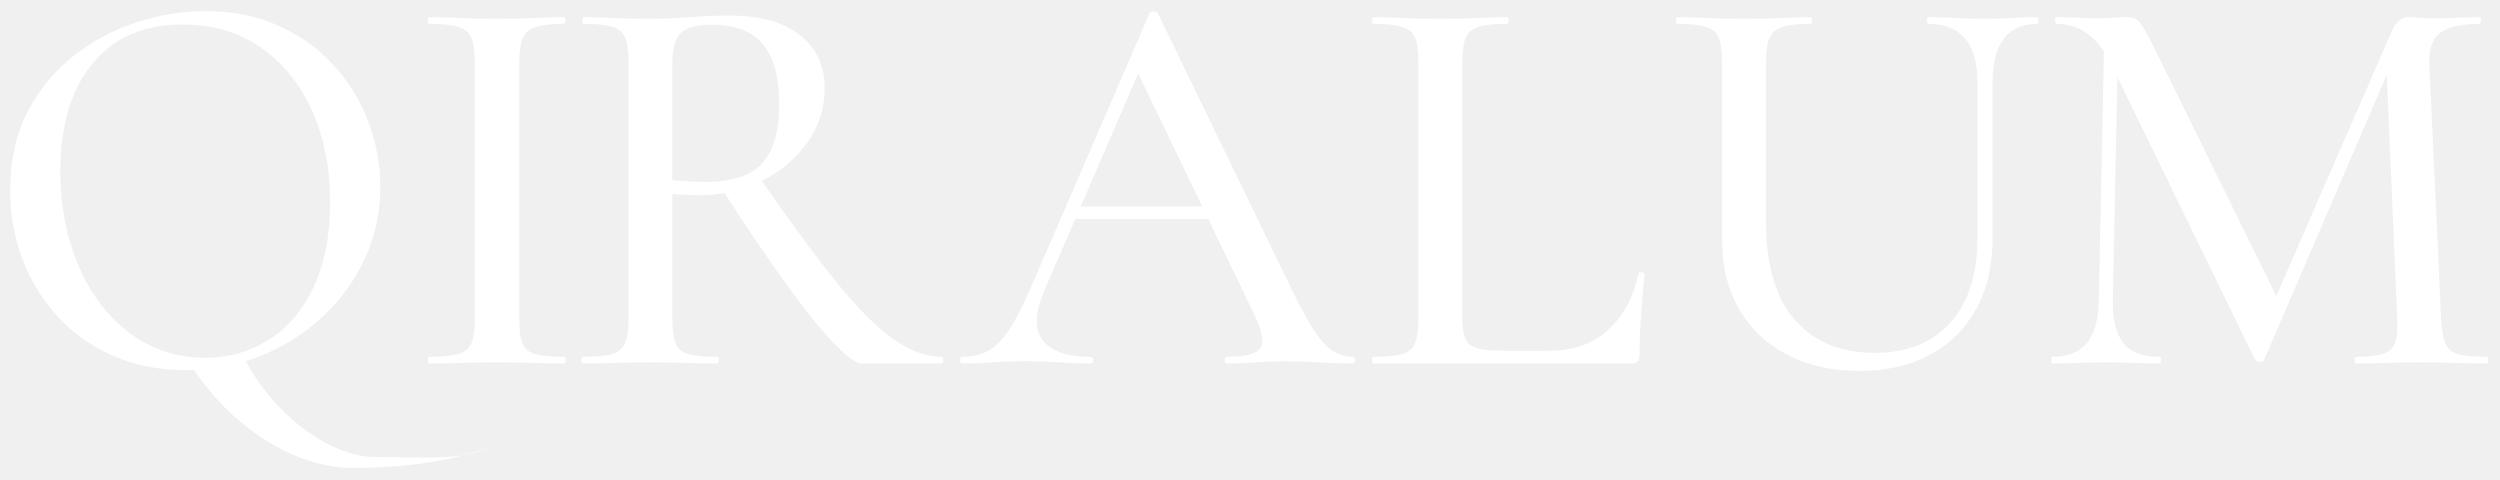
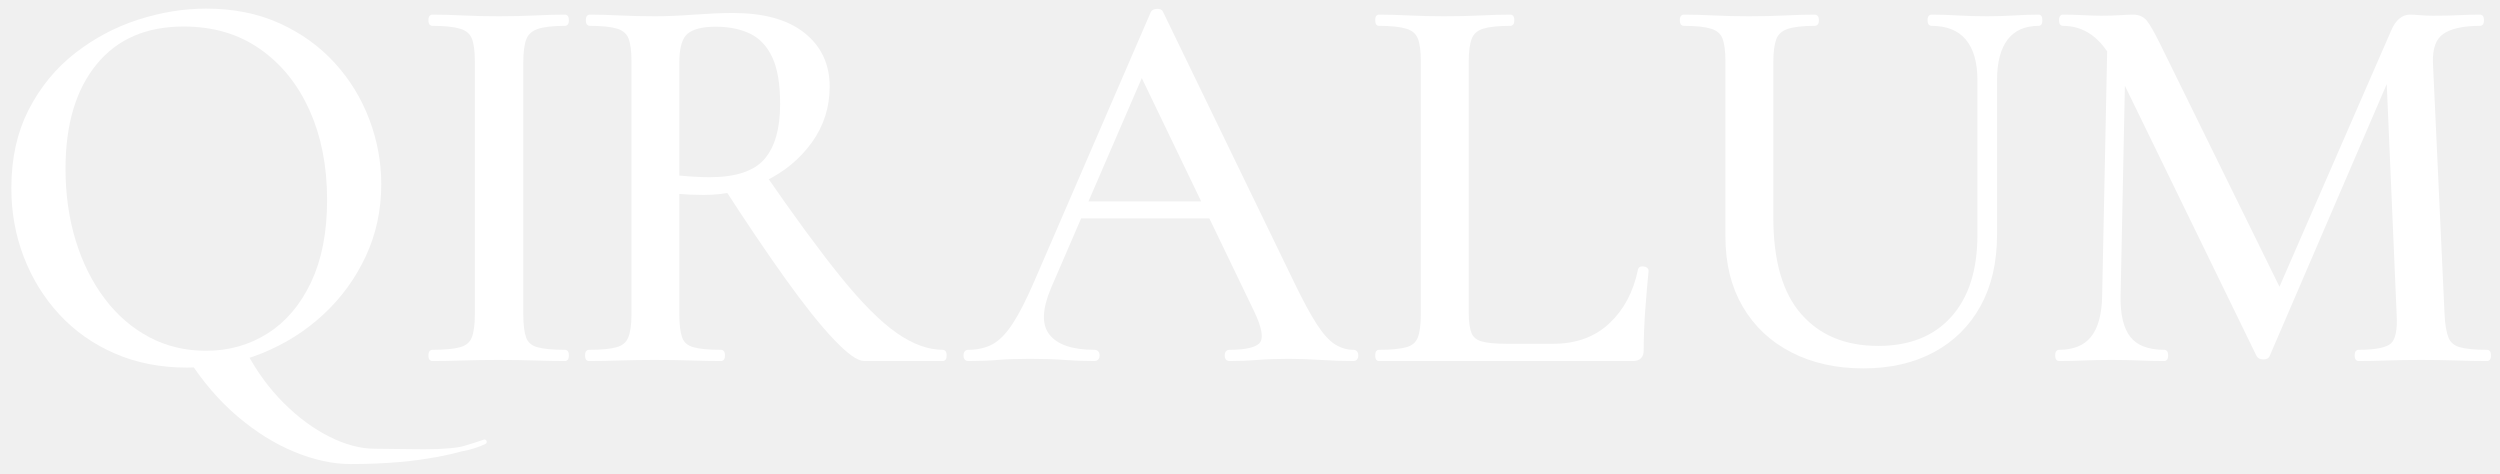
- <svg xmlns="http://www.w3.org/2000/svg" viewBox="30.67 244.00 4512.00 865.33" role="img" aria-labelledby="t d">
+ <svg xmlns="http://www.w3.org/2000/svg" viewBox="24.00 244.00 4572.00 865.33" role="img" aria-labelledby="t d" shape-rendering="geometricPrecision">
  <g transform="translate(0.00 900) scale(1 -1)" fill="#FFFFFF">
-     <path d="M 366.00 -12.00 Q 294.00 -12.00 235.50 13.50 Q 177.00 39.00 135.50 84.00 Q 94.00 129.00 71.50 187.50 Q 49.00 246.00 49.00 312.00 Q 49.00 393.00 80.50 454.00 Q 112.00 515.00 164.00 555.50 Q 216.00 596.00 278.00 616.00 Q 340.00 636.00 401.00 636.00 Q 475.00 636.00 533.50 609.50 Q 592.00 583.00 633.00 538.00 Q 674.00 493.00 695.50 436.00 Q 717.00 379.00 717.00 319.00 Q 717.00 249.00 689.00 189.00 Q 661.00 129.00 612.50 84.00 Q 564.00 39.00 500.50 13.50 Q 437.00 -12.00 366.00 -12.00 Z M 400.65 10.25 Q 464.35 10.25 515.50 42.53 Q 566.65 74.80 596.55 137.63 Q 626.45 200.45 626.45 290.55 Q 626.45 384.20 593.77 456.47 Q 561.10 528.75 501.40 570.25 Q 441.70 611.75 359.90 611.75 Q 255.15 611.75 197.35 541.10 Q 139.55 470.45 139.55 347.35 Q 139.55 276.00 158.48 214.50 Q 177.40 153.00 212.30 106.95 Q 247.20 60.90 295.03 35.58 Q 342.85 10.25 400.65 10.25 Z" transform="translate(0.00 0)" />
-     <path d="M 471.75 8.70 Q 499.40 -43.40 539.45 -83.60 Q 579.50 -123.80 624.35 -146.35 Q 669.20 -168.90 709.50 -168.90 C 800.00 -168.90 860.00 -176.00 910.00 -152.00 C 870.00 -166.00 800.00 -188.40 665.30 -188.40 Q 617.50 -188.40 564.25 -166.55 Q 511.00 -144.70 461.00 -102.15 Q 411.00 -59.60 371.60 2.00 Z" transform="translate(0.00 0)" />
-     <path d="M 207.75 81.00 Q 207.75 52.00 213.30 37.00 Q 218.85 22.00 236.33 17.00 Q 253.80 12.00 288.65 12.00 Q 291.10 12.00 291.10 6.00 Q 291.10 0.00 288.65 0.00 Q 263.63 0.00 233.41 1.00 Q 203.18 2.00 166.70 2.00 Q 132.16 2.00 101.29 1.00 Q 70.42 0.00 45.30 0.00 Q 42.75 0.00 42.75 6.00 Q 42.75 12.00 45.48 12.00 Q 80.06 12.00 97.80 17.00 Q 115.55 22.00 121.60 37.00 Q 127.65 52.00 127.65 81.00 L 127.65 544.00 Q 127.65 573.00 121.70 587.50 Q 115.75 602.00 97.91 607.50 Q 80.07 613.00 45.30 613.00 Q 42.75 613.00 42.75 619.00 Q 42.75 625.00 45.30 625.00 Q 70.42 625.00 101.29 623.50 Q 132.16 622.00 166.70 622.00 Q 203.18 622.00 233.93 623.50 Q 264.68 625.00 288.65 625.00 Q 291.10 625.00 291.10 619.00 Q 291.10 613.00 288.65 613.00 Q 254.11 613.00 236.84 607.00 Q 219.57 601.00 213.66 586.00 Q 207.75 571.00 207.75 542.00 Z" transform="translate(760.00 0)" />
-     <path d="M 546.50 0.00 Q 530.40 0.00 493.87 38.32 Q 457.35 76.65 405.95 148.47 Q 354.55 220.30 290.60 319.30 L 358.40 340.15 Q 441.70 219.15 500.13 146.98 Q 558.55 74.80 603.65 43.40 Q 648.75 12.00 690.40 12.00 Q 692.95 12.00 692.95 6.00 Q 692.95 0.00 690.40 0.00 Q 634.15 0.00 598.67 0.00 Q 563.20 0.00 546.50 0.00 Z M 306.20 628.00 Q 389.95 628.00 434.50 592.58 Q 479.05 557.15 479.05 497.70 Q 479.05 442.00 447.15 397.87 Q 415.25 353.75 363.75 328.75 Q 312.25 303.75 252.50 303.75 Q 241.25 303.75 228.13 304.30 Q 215.00 304.85 204.10 305.85 L 204.10 81.00 Q 204.10 52.00 209.65 37.00 Q 215.20 22.00 232.68 17.00 Q 250.15 12.00 285.00 12.00 Q 287.55 12.00 287.55 6.00 Q 287.55 0.00 285.00 0.00 Q 260.10 0.00 230.03 1.00 Q 199.95 2.00 163.60 2.00 Q 129.80 2.00 98.68 1.00 Q 67.55 0.00 42.65 0.00 Q 40.20 0.00 40.20 6.00 Q 40.20 12.00 42.65 12.00 Q 77.50 12.00 94.97 17.00 Q 112.45 22.00 118.77 37.00 Q 125.10 52.00 125.10 81.00 L 125.10 544.00 Q 125.10 573.00 119.27 587.50 Q 113.45 602.00 96.25 607.50 Q 79.05 613.00 44.20 613.00 Q 41.65 613.00 41.65 619.00 Q 41.65 625.00 44.20 625.00 Q 68.55 625.00 99.18 623.50 Q 129.80 622.00 163.60 622.00 Q 195.50 622.00 235.83 625.00 Q 276.15 628.00 306.20 628.00 Z M 396.95 465.75 Q 396.95 522.00 381.92 553.55 Q 366.90 585.10 339.58 598.25 Q 312.25 611.40 274.80 611.40 Q 237.00 611.40 220.55 597.50 Q 204.10 583.60 204.10 542.00 L 204.10 331.10 Q 218.10 329.65 234.38 328.65 Q 250.65 327.65 263.20 327.65 Q 337.05 327.65 367.00 362.07 Q 396.95 396.50 396.95 465.75 Z" transform="translate(1040.00 0)" />
-     <path d="M 186.95 260.90 L 198.65 283.40 L 470.70 283.40 L 477.70 260.90 Z M 704.35 12.00 Q 708.80 12.00 708.80 6.00 Q 708.80 0.00 704.35 0.00 Q 675.45 0.00 644.60 2.00 Q 613.75 4.00 585.40 4.00 Q 553.05 4.00 529.43 2.00 Q 505.80 0.00 477.00 0.00 Q 473.00 0.00 473.00 6.00 Q 473.00 12.00 477.00 12.00 Q 526.25 12.00 537.15 27.68 Q 548.05 43.35 526.35 88.50 L 310.70 536.25 L 343.20 584.30 L 147.50 131.55 Q 121.60 71.00 144.85 41.50 Q 168.10 12.00 230.70 12.00 Q 235.70 12.00 235.70 6.00 Q 235.70 0.00 230.70 0.00 Q 200.70 0.00 175.70 2.00 Q 150.70 4.00 112.70 4.00 Q 75.90 4.00 53.50 2.00 Q 31.10 0.00 -0.70 0.00 Q -4.70 0.00 -4.70 6.00 Q -4.70 12.00 -0.70 12.00 Q 26.30 12.00 46.07 22.68 Q 65.85 33.35 84.25 61.38 Q 102.65 89.40 124.90 141.00 L 337.50 632.30 Q 339.05 635.30 345.13 635.52 Q 351.20 635.75 352.20 632.30 L 592.30 137.00 Q 615.75 88.35 633.53 60.85 Q 651.30 33.35 668.18 22.68 Q 685.05 12.00 704.35 12.00 Z" transform="translate(1768.00 0)" />
-     <path d="M 193.75 543.00 L 193.75 85.00 Q 193.75 58.58 199.13 45.36 Q 204.50 32.15 220.26 27.60 Q 236.03 23.05 266.70 23.05 L 352.40 23.05 Q 416.65 23.05 457.70 61.20 Q 498.75 99.35 511.70 162.20 Q 512.15 165.20 517.43 164.48 Q 522.70 163.75 522.70 160.75 Q 519.70 131.60 516.70 90.68 Q 513.70 49.76 513.70 15.00 Q 513.70 0.00 498.53 0.00 L 33.30 0.00 Q 31.30 0.00 31.30 6.00 Q 31.30 12.00 33.30 12.00 Q 68.03 12.00 85.40 17.00 Q 102.77 22.00 108.71 37.00 Q 114.65 52.00 114.65 81.00 L 114.65 544.00 Q 114.65 573.00 108.71 587.50 Q 102.77 602.00 85.40 607.50 Q 68.03 613.00 33.30 613.00 Q 31.30 613.00 31.30 619.00 Q 31.30 625.00 33.30 625.00 Q 57.30 625.00 88.50 623.50 Q 119.70 622.00 153.54 622.00 Q 189.50 622.00 220.13 623.50 Q 250.77 625.00 274.65 625.00 Q 277.10 625.00 277.10 619.00 Q 277.10 613.00 274.65 613.00 Q 240.11 613.00 222.84 607.50 Q 205.57 602.00 199.66 587.00 Q 193.75 572.00 193.75 543.00 Z" transform="translate(2476.00 0)" />
-     <path d="M 571.55 509.65 Q 571.55 559.90 549.25 586.45 Q 526.95 613.00 482.95 613.00 Q 480.40 613.00 480.40 619.00 Q 480.40 625.00 482.95 625.00 Q 506.30 625.00 531.15 623.50 Q 556.00 622.00 585.35 622.00 Q 610.15 622.00 634.78 623.50 Q 659.40 625.00 679.75 625.00 Q 681.75 625.00 681.75 619.00 Q 681.75 613.00 679.75 613.00 Q 639.75 613.00 619.35 586.45 Q 598.95 559.90 598.95 509.65 L 598.95 227.25 Q 598.95 151.85 569.05 97.97 Q 539.15 44.10 485.08 15.32 Q 431.00 -13.45 358.75 -13.45 Q 285.20 -13.45 229.07 15.37 Q 172.95 44.20 141.82 97.25 Q 110.70 150.30 110.70 223.20 L 110.70 544.00 Q 110.70 573.00 104.87 587.50 Q 99.05 602.00 81.62 607.50 Q 64.20 613.00 29.80 613.00 Q 27.35 613.00 27.35 619.00 Q 27.35 625.00 29.80 625.00 Q 54.70 625.00 85.05 623.50 Q 115.40 622.00 149.75 622.00 Q 185.55 622.00 216.18 623.50 Q 246.80 625.00 270.15 625.00 Q 273.15 625.00 273.15 619.00 Q 273.15 613.00 270.15 613.00 Q 235.75 613.00 218.55 607.00 Q 201.35 601.00 195.58 586.00 Q 189.80 571.00 189.80 542.00 L 189.80 258.20 Q 189.80 137.95 242.10 78.55 Q 294.40 19.15 385.75 19.15 Q 473.70 19.15 522.63 73.77 Q 571.55 128.40 571.55 226.25 Z" transform="translate(3028.00 0)" />
-     <path d="M 118.65 114.35 L 128.65 602.00 L 153.80 600.00 L 143.90 114.35 Q 142.90 62.45 162.65 37.23 Q 182.40 12.00 228.35 12.00 Q 230.80 12.00 230.80 6.00 Q 230.80 0.00 228.35 0.00 Q 206.35 0.00 183.08 1.00 Q 159.80 2.00 131.35 2.00 Q 103.75 2.00 79.95 1.00 Q 56.15 0.00 35.25 0.00 Q 32.80 0.00 32.80 6.00 Q 32.80 12.00 35.25 12.00 Q 76.80 12.00 97.22 37.23 Q 117.65 62.45 118.65 114.35 Z M 818.70 12.00 Q 821.25 12.00 821.25 6.00 Q 821.25 0.00 818.70 0.00 Q 793.80 0.00 762.73 1.00 Q 731.65 2.00 697.30 2.00 Q 663.60 2.00 634.90 1.00 Q 606.20 0.00 582.95 0.00 Q 580.50 0.00 580.50 6.00 Q 580.50 12.00 582.95 12.00 Q 631.60 12.00 645.65 25.00 Q 659.70 38.00 657.25 81.00 L 637.00 551.95 L 675.90 608.30 L 417.05 7.00 Q 416.05 3.00 409.28 3.00 Q 402.50 3.00 400.50 7.00 L 139.85 542.00 Q 105.15 613.00 42.25 613.00 Q 39.80 613.00 39.80 619.00 Q 39.80 625.00 42.25 625.00 Q 59.95 625.00 79.65 624.00 Q 99.35 623.00 112.60 623.00 Q 132.00 623.00 147.38 624.00 Q 162.75 625.00 171.00 625.00 Q 185.00 625.00 192.78 615.55 Q 200.55 606.10 217.00 573.00 L 443.75 111.75 L 406.95 48.15 L 647.55 600.00 Q 653.00 612.35 660.60 618.68 Q 668.20 625.00 677.55 625.00 Q 684.80 625.00 695.25 624.00 Q 705.70 623.00 719.60 623.00 Q 748.30 623.00 767.23 624.00 Q 786.15 625.00 805.95 625.00 Q 808.40 625.00 808.40 619.00 Q 808.40 613.00 805.95 613.00 Q 758.30 613.00 735.98 597.57 Q 713.65 582.15 715.10 541.05 L 736.35 81.00 Q 737.80 52.00 743.85 37.00 Q 749.90 22.00 767.10 17.00 Q 784.30 12.00 818.70 12.00 Z" transform="translate(3700.00 0)" />
+     <path d="M 523.38 -59.92 L 514.42 -49.08 L 505.98 -37.98 L 497.70 -26.25 L 489.91 -14.29 L 482.49 -1.95 L 480.44 1.76 L 485.80 3.48 L 486.00 3.55 L 501.99 9.53 L 502.16 9.59 L 517.80 16.26 L 517.98 16.35 L 533.15 23.65 L 533.33 23.73 L 548.02 31.61 L 548.19 31.71 L 562.42 40.23 L 562.60 40.34 L 576.36 49.45 L 576.52 49.56 L 589.83 59.30 L 589.98 59.41 L 602.80 69.74 L 602.95 69.86 L 615.31 80.81 L 615.46 80.95 L 627.26 92.44 L 627.40 92.59 L 638.58 104.54 L 638.73 104.69 L 649.24 117.11 L 649.36 117.28 L 659.25 130.16 L 659.38 130.34 L 668.61 143.70 L 668.73 143.86 L 677.34 157.69 L 677.44 157.88 L 685.39 172.18 L 685.49 172.35 L 692.81 187.11 L 692.90 187.31 L 699.46 202.46 L 699.55 202.69 L 705.24 218.16 L 705.31 218.39 L 710.12 234.16 L 710.19 234.39 L 714.12 250.49 L 714.17 250.72 L 717.24 267.12 L 717.27 267.35 L 719.46 284.07 L 719.49 284.30 L 720.80 301.32 L 720.81 301.54 L 721.25 318.89 L 721.25 319.10 L 720.91 334.05 L 720.90 334.24 L 719.89 349.10 L 719.88 349.29 L 718.20 364.05 L 718.17 364.25 L 715.83 378.93 L 715.79 379.11 L 712.76 393.69 L 712.71 393.88 L 709.01 408.36 L 708.96 408.55 L 704.60 422.94 L 704.55 423.11 L 699.51 437.41 L 699.44 437.59 L 693.76 451.65 L 693.69 451.84 L 687.39 465.52 L 687.30 465.70 L 680.41 479.01 L 680.31 479.20 L 672.80 492.14 L 672.70 492.30 L 664.59 504.86 L 664.46 505.04 L 655.73 517.23 L 655.61 517.39 L 646.29 529.20 L 646.16 529.35 L 636.21 540.79 L 636.06 540.94 L 625.54 551.90 L 625.39 552.06 L 614.31 562.45 L 614.14 562.60 L 602.52 572.40 L 602.35 572.54 L 590.19 581.76 L 590.01 581.89 L 577.30 590.54 L 577.12 590.65 L 563.86 598.73 L 563.67 598.84 L 549.88 606.33 L 549.70 606.41 L 535.35 613.33 L 535.14 613.42 L 520.27 619.64 L 520.05 619.73 L 504.69 625.11 L 504.45 625.19 L 488.62 629.74 L 488.40 629.79 L 472.07 633.51 L 471.85 633.56 L 455.05 636.46 L 454.82 636.50 L 437.52 638.58 L 437.32 638.59 L 419.56 639.83 L 419.36 639.84 L 401.10 640.25 L 400.91 640.25 L 385.65 639.94 L 385.48 639.92 L 370.18 638.99 L 370.01 638.98 L 354.69 637.41 L 354.51 637.40 L 339.15 635.21 L 338.99 635.17 L 323.60 632.36 L 323.44 632.34 L 308.01 628.90 L 307.86 628.86 L 292.41 624.80 L 292.26 624.75 L 276.77 620.06 L 276.61 620.01 L 261.26 614.69 L 261.09 614.62 L 246.06 608.67 L 245.89 608.60 L 231.16 601.99 L 230.99 601.91 L 216.59 594.67 L 216.43 594.59 L 202.32 586.70 L 202.16 586.60 L 188.39 578.09 L 188.24 577.99 L 174.76 568.81 L 174.61 568.71 L 161.46 558.91 L 161.30 558.77 L 148.62 548.33 L 148.45 548.17 L 136.40 537.10 L 136.22 536.94 L 124.84 525.20 L 124.69 525.02 L 113.92 512.66 L 113.78 512.49 L 103.66 499.48 L 103.53 499.29 L 94.04 485.65 L 93.91 485.46 L 85.09 471.16 L 84.97 470.98 L 76.78 456.05 L 76.66 455.82 L 69.28 440.26 L 69.16 440.00 L 62.77 423.81 L 62.67 423.55 L 57.25 406.74 L 57.17 406.49 L 52.75 389.05 L 52.70 388.80 L 49.25 370.74 L 49.21 370.49 L 46.76 351.80 L 46.74 351.57 L 45.25 332.26 L 45.24 332.04 L 44.75 312.10 L 44.75 311.91 L 45.10 295.52 L 45.11 295.34 L 46.16 279.20 L 46.17 279.01 L 47.94 263.09 L 47.96 262.89 L 50.42 247.21 L 50.46 247.03 L 53.62 231.57 L 53.66 231.38 L 57.52 216.18 L 57.59 215.99 L 62.16 201.00 L 62.23 200.80 L 67.50 186.06 L 67.58 185.89 L 73.50 171.47 L 73.58 171.29 L 80.09 157.30 L 80.17 157.12 L 87.29 143.55 L 87.39 143.38 L 95.09 130.22 L 95.19 130.05 L 103.49 117.33 L 103.60 117.16 L 112.49 104.86 L 112.61 104.70 L 122.10 92.81 L 122.24 92.66 L 132.31 81.20 L 132.45 81.04 L 143.09 70.09 L 143.25 69.92 L 154.43 59.60 L 154.60 59.46 L 166.30 49.73 L 166.47 49.58 L 178.71 40.46 L 178.89 40.34 L 191.65 31.82 L 191.85 31.71 L 205.15 23.82 L 205.32 23.71 L 219.15 16.41 L 219.35 16.32 L 233.71 9.65 L 233.91 9.56 L 248.75 3.59 L 248.97 3.50 L 264.24 -1.68 L 264.45 -1.74 L 280.12 -6.12 L 280.35 -6.19 L 296.45 -9.78 L 296.66 -9.81 L 313.19 -12.60 L 313.40 -12.64 L 330.35 -14.62 L 330.56 -14.64 L 347.93 -15.84 L 348.11 -15.85 L 365.90 -16.25 L 366.10 -16.25 L 378.44 -15.96 L 388.50 -30.07 L 388.59 -30.20 L 399.26 -44.11 L 399.36 -44.24 L 410.38 -57.55 L 410.48 -57.66 L 421.81 -70.39 L 421.93 -70.51 L 433.60 -82.64 L 433.71 -82.75 L 445.71 -94.28 L 445.84 -94.39 L 458.18 -105.33 L 458.30 -105.44 L 470.85 -115.75 L 470.98 -115.84 L 483.62 -125.50 L 483.75 -125.60 L 496.51 -134.62 L 496.64 -134.71 L 509.49 -143.09 L 509.64 -143.18 L 522.60 -150.90 L 522.75 -150.99 L 535.80 -158.06 L 535.96 -158.14 L 549.12 -164.57 L 549.29 -164.66 L 562.55 -170.45 L 562.71 -170.51 L 575.94 -175.64 L 576.11 -175.70 L 589.17 -180.14 L 589.35 -180.19 L 602.24 -183.94 L 602.42 -183.99 L 615.14 -187.06 L 615.34 -187.11 L 627.89 -189.50 L 628.10 -189.54 L 640.48 -191.25 L 640.71 -191.28 L 652.91 -192.30 L 653.14 -192.31 L 665.17 -192.65 L 665.34 -192.65 L 689.85 -192.40 L 689.95 -192.40 L 712.99 -191.66 L 713.08 -191.65 L 734.70 -190.47 L 734.80 -190.47 L 755.06 -188.91 L 755.16 -188.90 L 774.11 -187.00 L 774.21 -186.99 L 791.90 -184.79 L 792.05 -184.78 L 823.84 -179.65 L 824.04 -179.61 L 851.39 -173.84 L 851.59 -173.79 L 868.69 -169.32 L 870.99 -168.95 L 871.21 -168.91 L 881.60 -166.62 L 881.85 -166.56 L 891.90 -163.70 L 892.16 -163.61 L 901.92 -160.15 L 902.20 -160.05 L 911.70 -155.90 L 913.45 -154.49 L 914.24 -152.40 L 913.85 -150.19 L 912.39 -148.49 L 910.27 -147.76 L 908.64 -147.97 L 892.16 -153.56 L 872.70 -159.51 L 866.81 -161.04 L 859.06 -162.32 L 847.94 -163.68 L 824.85 -165.20 L 799.49 -165.62 L 772.02 -165.39 L 709.65 -164.65 L 699.56 -164.30 L 689.64 -163.28 L 679.48 -161.56 L 669.21 -159.16 L 658.56 -156.01 L 648.12 -152.29 L 637.12 -147.71 L 626.17 -142.51 L 615.36 -136.78 L 604.46 -130.36 L 593.84 -123.47 L 583.15 -115.91 L 572.76 -107.90 L 562.62 -99.44 L 552.39 -90.21 L 542.41 -80.55 L 532.80 -70.54 Z M 215.75 109.44 L 207.39 121.03 L 199.41 133.26 L 192.14 145.65 L 185.16 158.85 L 178.75 172.38 L 172.85 186.36 L 167.50 200.69 L 162.51 215.82 L 158.12 231.19 L 154.32 246.86 L 151.15 262.69 L 148.49 279.14 L 146.45 295.59 L 144.97 312.65 L 144.10 329.88 L 143.80 347.43 L 144.03 362.34 L 144.69 376.96 L 145.81 391.19 L 147.39 405.15 L 149.38 418.38 L 151.85 431.51 L 154.71 443.90 L 158.05 456.04 L 161.82 467.75 L 166.04 479.06 L 170.76 490.09 L 175.86 500.59 L 181.41 510.66 L 187.38 520.31 L 193.71 529.46 L 200.56 538.31 L 207.91 546.79 L 215.41 554.52 L 223.55 561.98 L 231.66 568.55 L 240.49 574.86 L 249.54 580.54 L 258.73 585.55 L 268.62 590.20 L 278.80 594.27 L 289.06 597.71 L 300.11 600.75 L 311.15 603.14 L 322.95 605.06 L 334.93 606.42 L 347.07 607.23 L 359.93 607.50 L 369.82 607.34 L 379.79 606.85 L 389.30 606.06 L 398.91 604.92 L 408.11 603.51 L 417.34 601.74 L 426.12 599.71 L 435.05 597.27 L 443.50 594.62 L 452.07 591.54 L 460.18 588.26 L 468.41 584.52 L 476.34 580.55 L 484.06 576.26 L 491.64 571.65 L 498.91 566.80 L 506.27 561.49 L 513.30 556.04 L 520.11 550.34 L 526.61 544.51 L 533.12 538.25 L 539.23 531.95 L 545.31 525.20 L 551.09 518.31 L 556.58 511.32 L 562.02 503.85 L 567.20 496.25 L 572.16 488.41 L 576.90 480.34 L 581.45 472.02 L 589.88 454.80 L 597.44 436.57 L 604.01 417.71 L 609.54 398.30 L 614.12 377.91 L 617.62 357.27 L 620.19 335.54 L 621.69 313.52 L 622.20 290.45 L 621.74 268.54 L 620.36 247.69 L 618.02 227.30 L 614.83 208.21 L 610.62 189.51 L 605.54 171.93 L 599.66 155.46 L 592.65 139.32 L 585.01 124.44 L 576.71 110.42 L 567.73 97.33 L 558.20 85.31 L 547.83 74.00 L 536.92 63.75 L 525.35 54.44 L 513.31 46.17 L 500.48 38.70 L 487.36 32.27 L 474.04 26.90 L 459.94 22.39 L 445.85 18.96 L 431.11 16.48 L 416.20 15.00 L 400.64 14.50 L 386.61 14.90 L 372.93 16.06 L 359.34 18.02 L 346.35 20.73 L 333.57 24.21 L 320.99 28.51 L 308.89 33.51 L 297.12 39.27 L 285.38 45.94 L 274.31 53.05 L 263.48 60.92 L 253.22 69.30 L 243.32 78.30 L 233.60 88.20 L 224.55 98.41 Z" transform="translate(0.00 0)" />
+     <path d="M 290.05 -4.01 L 291.12 -3.64 L 293.24 -2.01 L 294.00 -0.89 L 294.61 0.49 L 295.07 2.36 L 295.19 3.14 L 295.34 5.76 L 295.34 6.24 L 295.19 8.86 L 295.07 9.64 L 294.61 11.51 L 294.00 12.89 L 293.24 14.01 L 291.12 15.64 L 290.05 16.01 L 288.74 16.25 L 272.40 16.56 L 258.60 17.48 L 246.93 19.00 L 237.40 21.11 L 233.76 22.34 L 230.31 23.90 L 227.28 25.69 L 224.62 27.73 L 222.30 30.00 L 220.35 32.52 L 218.64 35.39 L 217.34 38.35 L 215.01 46.39 L 213.38 55.90 L 212.34 67.75 L 212.00 81.11 L 212.00 542.00 L 212.36 555.24 L 213.46 567.05 L 215.21 576.64 L 216.32 580.75 L 217.62 584.45 L 219.05 587.59 L 220.84 590.54 L 222.89 593.17 L 225.30 595.61 L 227.96 597.77 L 231.04 599.75 L 234.45 601.49 L 238.25 602.99 L 242.41 604.26 L 247.40 605.45 L 258.94 607.27 L 272.68 608.38 L 288.75 608.75 L 290.05 608.99 L 291.12 609.36 L 293.24 610.99 L 294.00 612.11 L 294.61 613.49 L 295.07 615.36 L 295.19 616.14 L 295.34 618.76 L 295.34 619.24 L 295.19 621.86 L 295.07 622.64 L 294.61 624.51 L 294.00 625.89 L 293.24 627.01 L 291.12 628.64 L 290.05 629.01 L 288.59 629.25 L 262.93 628.88 L 262.82 628.88 L 233.76 627.75 L 201.60 626.62 L 166.70 626.25 L 133.22 626.62 L 101.44 627.75 L 72.01 628.88 L 71.92 628.88 L 45.36 629.25 L 43.94 629.02 L 42.83 628.65 L 40.73 627.09 L 39.92 625.96 L 39.26 624.54 L 38.79 622.66 L 38.67 621.89 L 38.51 619.26 L 38.51 618.74 L 38.67 616.11 L 38.79 615.34 L 39.26 613.46 L 39.92 612.04 L 40.73 610.91 L 42.83 609.35 L 43.94 608.98 L 45.21 608.75 L 61.49 608.40 L 75.29 607.40 L 87.12 605.71 L 96.72 603.41 L 100.61 602.04 L 104.15 600.40 L 107.29 598.55 L 109.96 596.55 L 112.46 594.19 L 114.54 591.69 L 116.35 588.84 L 117.74 585.95 L 119.10 582.20 L 120.15 578.42 L 121.96 568.76 L 123.03 557.45 L 123.40 543.89 L 123.40 81.00 L 123.03 67.49 L 121.94 56.12 L 120.11 46.34 L 118.96 42.26 L 117.66 38.60 L 116.17 35.45 L 114.40 32.61 L 112.29 30.04 L 109.94 27.80 L 107.15 25.73 L 104.00 23.91 L 100.49 22.36 L 96.67 21.10 L 87.14 19.00 L 75.41 17.48 L 61.62 16.56 L 45.39 16.25 L 44.20 16.05 L 43.01 15.68 L 40.90 14.19 L 40.05 13.06 L 39.34 11.62 L 38.83 9.75 L 38.69 8.91 L 38.51 6.29 L 38.51 5.74 L 38.67 3.11 L 38.79 2.34 L 39.26 0.46 L 39.92 -0.96 L 40.73 -2.09 L 42.83 -3.65 L 43.94 -4.03 L 45.34 -4.25 L 71.90 -4.00 L 71.97 -4.00 L 101.40 -3.25 L 133.19 -2.50 L 166.71 -2.25 L 201.51 -2.50 L 233.31 -3.25 L 262.23 -4.00 L 262.29 -4.00 L 288.61 -4.25 Z" transform="translate(769.00 0)" />
+     <path d="M 691.76 -4.03 L 692.88 -3.65 L 694.98 -2.09 L 695.77 -0.96 L 696.44 0.46 L 696.91 2.34 L 697.02 3.11 L 697.19 5.74 L 697.19 6.26 L 697.02 8.89 L 696.91 9.66 L 696.44 11.54 L 695.77 12.96 L 694.98 14.09 L 692.88 15.65 L 691.76 16.02 L 690.60 16.25 L 680.31 16.73 L 670.04 18.16 L 659.85 20.50 L 649.34 23.85 L 638.70 28.15 L 628.01 33.40 L 616.99 39.73 L 606.10 46.88 L 594.86 55.17 L 582.96 64.94 L 570.79 75.85 L 558.27 87.96 L 545.12 101.54 L 531.73 116.22 L 517.74 132.36 L 503.40 149.69 L 488.46 168.44 L 472.73 188.71 L 438.89 233.91 L 401.95 285.19 L 371.93 328.21 L 378.29 331.52 L 378.51 331.65 L 390.46 338.80 L 390.68 338.94 L 402.02 346.68 L 402.24 346.84 L 412.96 355.18 L 413.16 355.34 L 423.29 364.29 L 423.49 364.48 L 432.99 374.00 L 433.18 374.20 L 442.07 384.34 L 442.24 384.54 L 450.51 395.27 L 450.69 395.51 L 458.16 406.73 L 458.34 407.01 L 464.81 418.59 L 464.96 418.89 L 470.45 430.82 L 470.57 431.14 L 475.06 443.43 L 475.18 443.76 L 478.66 456.43 L 478.74 456.75 L 481.23 469.77 L 481.27 470.10 L 482.77 483.48 L 482.80 483.80 L 483.30 497.55 L 483.30 497.80 L 483.12 505.14 L 483.11 505.35 L 482.59 512.50 L 482.56 512.71 L 481.70 519.67 L 481.68 519.90 L 480.45 526.67 L 480.40 526.90 L 478.84 533.49 L 478.77 533.73 L 476.86 540.12 L 476.77 540.36 L 474.51 546.58 L 474.43 546.81 L 471.81 552.84 L 471.70 553.08 L 468.74 558.90 L 468.62 559.11 L 465.32 564.76 L 465.18 564.99 L 461.51 570.45 L 461.38 570.65 L 457.38 575.92 L 457.21 576.12 L 452.86 581.21 L 452.70 581.39 L 448.00 586.29 L 447.84 586.45 L 442.80 591.16 L 442.62 591.33 L 437.23 595.84 L 437.05 595.98 L 431.32 600.27 L 431.12 600.41 L 425.10 604.42 L 424.90 604.55 L 418.56 608.27 L 418.38 608.38 L 411.74 611.84 L 411.55 611.94 L 404.60 615.12 L 404.40 615.21 L 397.15 618.11 L 396.96 618.17 L 389.40 620.80 L 389.24 620.86 L 381.38 623.23 L 381.20 623.27 L 373.02 625.35 L 372.86 625.39 L 364.39 627.19 L 364.23 627.21 L 355.44 628.73 L 355.29 628.75 L 346.20 630.00 L 346.06 630.01 L 336.66 630.98 L 336.52 630.99 L 326.82 631.69 L 326.64 631.70 L 306.31 632.25 L 306.15 632.25 L 290.49 632.06 L 290.40 632.06 L 273.45 631.50 L 273.34 631.49 L 235.57 629.24 L 235.54 629.24 L 215.97 627.92 L 215.97 627.94 L 197.40 627.00 L 179.94 626.44 L 163.60 626.25 L 130.75 626.62 L 99.33 627.75 L 70.28 628.88 L 70.19 628.88 L 44.26 629.25 L 42.84 629.02 L 41.73 628.65 L 39.62 627.09 L 38.83 625.96 L 38.16 624.54 L 37.69 622.66 L 37.58 621.89 L 37.41 619.26 L 37.41 618.74 L 37.58 616.11 L 37.69 615.34 L 38.16 613.46 L 38.83 612.04 L 39.62 610.91 L 41.73 609.35 L 42.84 608.98 L 44.11 608.75 L 60.36 608.40 L 74.24 607.39 L 85.67 605.74 L 95.04 603.42 L 98.65 602.10 L 102.09 600.45 L 105.19 598.56 L 107.80 596.55 L 110.16 594.24 L 112.17 591.73 L 113.88 589.00 L 115.34 585.86 L 116.58 582.39 L 117.66 578.41 L 119.41 568.80 L 120.50 557.20 L 120.85 543.89 L 120.85 81.00 L 120.45 67.50 L 119.31 56.20 L 117.39 46.29 L 116.26 42.45 L 114.85 38.65 L 113.28 35.44 L 111.44 32.59 L 109.40 30.10 L 106.91 27.76 L 104.11 25.66 L 101.09 23.91 L 97.60 22.35 L 93.90 21.11 L 84.38 19.00 L 72.70 17.48 L 58.90 16.56 L 42.56 16.25 L 41.25 16.01 L 40.17 15.64 L 38.06 14.01 L 37.30 12.89 L 36.69 11.51 L 36.23 9.64 L 36.11 8.86 L 35.96 6.24 L 35.96 5.76 L 36.11 3.14 L 36.23 2.36 L 36.69 0.49 L 37.30 -0.89 L 38.06 -2.01 L 40.17 -3.64 L 41.25 -4.01 L 42.69 -4.25 L 69.15 -4.00 L 69.22 -4.00 L 98.79 -3.25 L 130.59 -2.50 L 163.61 -2.25 L 198.29 -2.50 L 229.93 -3.25 L 258.71 -4.00 L 258.77 -4.00 L 284.96 -4.25 L 286.36 -4.03 L 287.48 -3.65 L 289.57 -2.09 L 290.38 -0.96 L 291.04 0.46 L 291.51 2.34 L 291.62 3.11 L 291.79 5.74 L 291.79 6.26 L 291.62 8.89 L 291.51 9.66 L 291.04 11.54 L 290.38 12.96 L 289.57 14.09 L 287.48 15.65 L 286.36 16.02 L 285.09 16.25 L 268.75 16.56 L 254.95 17.48 L 243.28 19.00 L 233.75 21.11 L 230.11 22.34 L 226.66 23.90 L 223.62 25.69 L 220.97 27.73 L 218.65 30.00 L 216.70 32.52 L 214.99 35.39 L 213.69 38.35 L 211.36 46.39 L 209.72 55.92 L 208.69 67.75 L 208.35 81.11 L 208.35 301.32 L 227.85 300.06 L 228.03 300.05 L 252.40 299.50 L 252.61 299.50 L 267.43 299.89 L 267.65 299.90 L 282.20 301.07 L 282.44 301.10 L 296.18 302.98 L 318.23 269.18 L 318.25 269.14 L 347.88 224.72 L 347.90 224.69 L 375.95 183.69 L 375.99 183.64 L 402.48 146.03 L 402.52 145.96 L 427.30 112.14 L 427.36 112.05 L 450.26 82.42 L 450.32 82.35 L 461.09 69.10 L 461.14 69.04 L 471.43 56.84 L 471.49 56.76 L 481.32 45.61 L 481.40 45.54 L 490.76 35.44 L 490.84 35.35 L 499.65 26.36 L 499.75 26.26 L 507.93 18.48 L 508.06 18.35 L 515.60 11.78 L 515.77 11.62 L 522.66 6.22 L 522.92 6.04 L 529.19 1.85 L 529.56 1.64 L 535.19 -1.35 L 535.73 -1.60 L 540.70 -3.40 L 541.58 -3.61 L 545.92 -4.21 L 546.50 -4.25 L 690.40 -4.25 Z M 249.94 332.15 L 234.59 332.90 L 234.59 332.89 L 219.06 334.00 L 208.35 334.99 L 208.35 542.00 L 208.60 551.61 L 209.35 560.55 L 210.60 568.51 L 212.29 575.46 L 214.44 581.49 L 217.03 586.65 L 219.97 590.88 L 223.31 594.26 L 227.26 597.15 L 231.99 599.75 L 237.36 601.99 L 243.39 603.81 L 250.09 605.25 L 257.70 606.30 L 265.90 606.94 L 274.81 607.15 L 283.86 606.95 L 292.39 606.35 L 300.94 605.33 L 308.91 603.94 L 316.51 602.16 L 324.07 599.92 L 330.93 597.42 L 337.74 594.41 L 344.01 591.04 L 349.94 587.11 L 355.50 582.62 L 360.73 577.58 L 365.56 572.01 L 370.20 565.66 L 374.24 559.11 L 378.10 551.70 L 381.48 543.74 L 384.43 535.02 L 386.96 525.34 L 389.02 514.99 L 390.64 503.85 L 391.77 492.10 L 391.76 492.10 L 392.46 479.20 L 392.70 465.68 L 392.25 449.36 L 390.85 433.82 L 388.54 419.39 L 385.38 406.36 L 383.43 400.14 L 381.26 394.25 L 378.89 388.64 L 376.39 383.52 L 373.52 378.39 L 370.57 373.71 L 367.18 369.00 L 363.79 364.86 L 360.21 361.04 L 355.95 357.14 L 351.73 353.81 L 347.00 350.60 L 342.00 347.68 L 336.51 344.93 L 330.94 342.54 L 324.62 340.25 L 318.39 338.36 L 311.39 336.61 L 304.41 335.21 L 296.82 334.01 L 288.86 333.09 L 280.76 332.44 L 263.15 331.90 Z" transform="translate(1058.00 0)" />
+     <path d="M 175.46 -2.24 L 201.71 -3.74 L 201.88 -3.75 L 230.62 -4.25 L 231.41 -4.19 L 233.60 -3.81 L 235.38 -3.08 L 236.94 -1.95 L 238.25 -0.40 L 239.19 1.48 L 239.61 2.88 L 239.93 5.50 L 239.93 6.50 L 239.61 9.12 L 239.19 10.53 L 238.25 12.40 L 236.94 13.95 L 235.38 15.07 L 233.60 15.81 L 231.41 16.19 L 230.82 16.25 L 215.86 16.71 L 202.43 18.06 L 190.25 20.29 L 184.72 21.71 L 179.20 23.44 L 174.31 25.27 L 169.71 27.32 L 165.34 29.62 L 161.41 32.06 L 157.51 34.88 L 154.19 37.69 L 150.99 40.86 L 148.21 44.10 L 145.70 47.64 L 143.65 51.17 L 141.79 55.29 L 140.39 59.34 L 139.29 63.79 L 138.55 68.50 L 138.16 73.44 L 138.14 78.79 L 138.47 84.12 L 139.18 89.75 L 140.30 95.99 L 141.74 102.12 L 145.75 115.35 L 151.46 130.00 L 206.20 256.65 L 440.64 256.65 L 522.49 86.74 L 522.48 86.74 L 527.39 75.91 L 527.40 75.91 L 531.11 66.46 L 533.95 57.60 L 535.70 50.05 L 536.48 43.36 L 536.33 37.91 L 535.29 33.33 L 534.60 31.69 L 533.66 30.11 L 532.45 28.60 L 531.06 27.25 L 527.15 24.50 L 522.08 22.10 L 515.64 20.06 L 507.74 18.38 L 498.79 17.20 L 488.60 16.50 L 476.91 16.25 L 476.11 16.15 L 474.36 15.78 L 472.41 14.79 L 471.16 13.66 L 470.05 12.07 L 469.30 10.20 L 469.02 9.03 L 468.77 6.40 L 468.77 5.60 L 469.02 2.98 L 469.30 1.80 L 470.05 -0.07 L 471.16 -1.66 L 472.41 -2.79 L 474.36 -3.77 L 476.11 -4.15 L 477.07 -4.25 L 504.59 -3.75 L 504.76 -3.74 L 529.67 -2.24 L 529.73 -2.24 L 541.99 -1.38 L 555.44 -0.75 L 585.40 -0.25 L 614.16 -0.75 L 644.39 -2.25 L 674.75 -3.75 L 674.89 -3.75 L 704.27 -4.25 L 705.15 -4.17 L 707.10 -3.80 L 708.98 -2.92 L 710.36 -1.80 L 711.56 -0.24 L 712.40 1.64 L 712.75 2.94 L 713.02 5.56 L 713.02 6.44 L 712.75 9.06 L 712.40 10.36 L 711.56 12.24 L 710.36 13.80 L 708.98 14.93 L 707.10 15.80 L 705.15 16.18 L 704.50 16.25 L 699.81 16.41 L 695.52 16.86 L 691.04 17.68 L 686.84 18.76 L 682.76 20.12 L 678.48 21.91 L 674.44 23.93 L 670.48 26.25 L 666.50 29.01 L 662.54 32.21 L 658.30 36.16 L 654.29 40.34 L 650.08 45.21 L 645.80 50.65 L 637.15 63.08 L 627.91 78.15 L 618.04 95.72 L 607.49 115.89 L 596.11 138.89 L 356.02 634.15 L 355.94 634.33 L 355.12 635.83 L 353.84 637.27 L 352.39 638.30 L 351.06 638.92 L 348.98 639.50 L 348.05 639.65 L 345.32 639.77 L 344.69 639.75 L 341.94 639.46 L 341.19 639.31 L 339.00 638.67 L 338.00 638.25 L 336.38 637.27 L 335.25 636.29 L 334.19 634.96 L 333.60 633.99 L 121.00 142.69 L 110.19 118.54 L 99.79 97.16 L 90.06 79.08 L 80.75 63.79 L 76.12 57.06 L 71.70 51.17 L 66.99 45.52 L 62.56 40.76 L 57.77 36.20 L 53.35 32.51 L 48.61 29.15 L 44.14 26.46 L 39.27 24.06 L 34.29 22.01 L 28.91 20.23 L 23.61 18.84 L 17.77 17.69 L 11.88 16.89 L 5.74 16.41 L -0.80 16.25 L -1.59 16.15 L -3.34 15.78 L -5.29 14.79 L -6.54 13.66 L -7.65 12.07 L -8.40 10.20 L -8.68 9.03 L -8.93 6.40 L -8.93 5.60 L -8.68 2.98 L -8.40 1.80 L -7.65 -0.07 L -6.54 -1.66 L -5.29 -2.79 L -3.34 -3.77 L -1.59 -4.15 L -0.62 -4.25 L 28.82 -3.75 L 28.95 -3.75 L 41.91 -3.12 L 42.02 -3.11 L 53.81 -2.24 L 65.79 -1.38 L 79.69 -0.75 L 112.70 -0.25 L 147.28 -0.75 L 162.21 -1.38 L 175.43 -2.24 Z M 219.60 287.65 L 317.10 513.19 L 425.71 287.65 Z" transform="translate(1795.00 0)" />
+     <path d="M 252.41 27.59 L 240.21 28.41 L 229.88 29.79 L 221.36 31.71 L 218.07 32.83 L 214.95 34.21 L 212.25 35.77 L 209.85 37.56 L 207.70 39.61 L 205.95 41.74 L 204.38 44.24 L 203.07 46.95 L 200.90 53.83 L 199.30 62.49 L 198.34 72.72 L 198.00 85.11 L 198.00 543.00 L 198.36 556.24 L 199.46 568.05 L 201.21 577.64 L 202.32 581.75 L 203.60 585.40 L 205.09 588.64 L 206.78 591.41 L 208.90 594.11 L 211.26 596.46 L 213.95 598.56 L 216.90 600.39 L 220.31 602.04 L 224.10 603.44 L 233.43 605.74 L 244.82 607.39 L 258.62 608.40 L 274.74 608.75 L 276.05 608.99 L 277.12 609.36 L 279.24 610.99 L 280.00 612.11 L 280.61 613.49 L 281.07 615.36 L 281.19 616.14 L 281.34 618.76 L 281.34 619.24 L 281.19 621.86 L 281.07 622.64 L 280.61 624.51 L 280.00 625.89 L 279.24 627.01 L 277.12 628.64 L 276.05 629.01 L 274.59 629.25 L 249.01 628.88 L 248.91 628.88 L 219.96 627.75 L 188.01 626.62 L 153.54 626.25 L 120.51 626.62 L 88.66 627.75 L 59.26 628.88 L 59.16 628.88 L 33.36 629.25 L 31.62 628.91 L 30.75 628.54 L 28.71 626.69 L 28.09 625.56 L 27.64 624.34 L 27.26 622.46 L 27.18 621.83 L 27.05 619.20 L 27.05 618.80 L 27.18 616.17 L 27.26 615.54 L 27.64 613.66 L 28.09 612.44 L 28.71 611.31 L 30.75 609.46 L 31.62 609.09 L 33.21 608.75 L 49.41 608.40 L 63.12 607.40 L 74.91 605.70 L 84.10 603.45 L 88.04 602.01 L 91.36 600.44 L 94.38 598.64 L 97.14 596.51 L 99.54 594.21 L 101.58 591.70 L 103.31 588.94 L 104.79 585.88 L 106.08 582.30 L 107.17 578.39 L 108.96 568.76 L 110.03 557.45 L 110.40 543.89 L 110.40 81.00 L 110.04 67.78 L 108.92 55.90 L 107.19 46.40 L 106.03 42.19 L 104.79 38.66 L 103.28 35.36 L 101.53 32.55 L 99.45 29.96 L 97.21 27.79 L 94.40 25.65 L 91.46 23.93 L 87.95 22.34 L 84.31 21.11 L 74.85 19.00 L 63.25 17.48 L 49.48 16.56 L 33.21 16.25 L 31.62 15.91 L 30.75 15.54 L 28.71 13.69 L 28.09 12.56 L 27.64 11.34 L 27.26 9.46 L 27.18 8.82 L 27.05 6.20 L 27.05 5.80 L 27.18 3.17 L 27.26 2.54 L 27.64 0.66 L 28.09 -0.56 L 28.71 -1.69 L 30.75 -3.54 L 31.62 -3.91 L 33.30 -4.25 L 498.52 -4.25 L 498.81 -4.24 L 502.38 -4.00 L 503.02 -3.91 L 506.10 -3.21 L 506.90 -2.94 L 509.51 -1.76 L 510.36 -1.26 L 512.50 0.38 L 513.26 1.14 L 514.91 3.25 L 515.42 4.09 L 516.61 6.66 L 516.89 7.47 L 517.60 10.53 L 517.70 11.20 L 517.94 14.71 L 517.95 14.95 L 518.14 32.64 L 518.70 51.10 L 519.64 70.40 L 519.62 70.40 L 520.94 90.34 L 523.94 128.26 L 526.94 160.35 L 526.84 161.74 L 526.51 163.10 L 525.50 164.99 L 524.51 166.06 L 523.21 167.03 L 521.56 167.81 L 520.64 168.12 L 518.33 168.62 L 517.67 168.71 L 515.34 168.85 L 514.27 168.79 L 512.55 168.45 L 510.89 167.74 L 509.75 166.93 L 508.30 165.10 L 507.77 163.84 L 507.56 163.19 L 503.93 148.01 L 499.41 133.57 L 494.15 120.26 L 487.96 107.51 L 481.00 95.64 L 473.09 84.41 L 464.39 74.00 L 454.77 64.29 L 449.75 59.84 L 444.59 55.71 L 439.18 51.81 L 433.48 48.12 L 427.71 44.81 L 421.71 41.74 L 415.79 39.09 L 409.30 36.55 L 403.01 34.44 L 396.24 32.52 L 389.39 30.93 L 382.48 29.65 L 375.07 28.60 L 367.76 27.89 L 360.26 27.45 L 352.32 27.30 L 266.79 27.30 Z" transform="translate(2512.00 0)" />
+     <path d="M 353.46 25.45 L 343.25 27.05 L 333.44 29.09 L 323.96 31.57 L 314.69 34.54 L 305.68 37.98 L 297.21 41.76 L 288.88 46.06 L 280.90 50.80 L 273.06 56.09 L 265.77 61.65 L 258.74 67.69 L 251.85 74.33 L 245.28 81.38 L 239.10 88.85 L 233.28 96.85 L 227.90 105.25 L 223.04 113.92 L 218.44 123.29 L 214.14 133.34 L 210.34 143.65 L 206.93 154.45 L 203.96 165.55 L 201.30 177.50 L 199.10 189.74 L 197.29 202.47 L 195.86 215.70 L 194.86 229.28 L 194.25 243.60 L 194.05 258.26 L 194.05 542.00 L 194.40 555.24 L 195.47 566.95 L 197.19 576.62 L 199.59 584.58 L 200.96 587.64 L 202.69 590.52 L 204.74 593.20 L 207.12 595.64 L 209.76 597.79 L 212.72 599.71 L 216.24 601.51 L 219.97 602.99 L 224.11 604.26 L 229.07 605.45 L 240.56 607.27 L 254.24 608.38 L 270.25 608.75 L 271.31 608.91 L 272.62 609.29 L 274.73 610.65 L 275.66 611.77 L 276.48 613.27 L 277.04 615.15 L 277.20 616.08 L 277.39 618.70 L 277.39 619.30 L 277.20 621.92 L 277.04 622.85 L 276.48 624.73 L 275.66 626.23 L 274.73 627.35 L 272.62 628.71 L 271.31 629.09 L 270.09 629.25 L 244.93 628.88 L 244.82 628.88 L 216.01 627.75 L 184.11 626.62 L 149.75 626.25 L 116.55 626.62 L 85.20 627.75 L 56.21 628.88 L 56.12 628.88 L 29.86 629.25 L 28.40 629.01 L 27.32 628.64 L 25.21 627.01 L 24.45 625.89 L 23.84 624.51 L 23.38 622.64 L 23.26 621.86 L 23.11 619.24 L 23.11 618.76 L 23.26 616.14 L 23.38 615.36 L 23.84 613.49 L 24.45 612.11 L 25.21 610.99 L 27.32 609.36 L 28.40 608.99 L 29.71 608.75 L 45.77 608.40 L 59.55 607.39 L 71.01 605.74 L 80.33 603.45 L 84.28 602.01 L 87.60 600.44 L 90.61 598.64 L 93.44 596.48 L 95.65 594.33 L 97.83 591.64 L 99.46 589.02 L 100.94 585.86 L 102.17 582.39 L 103.26 578.41 L 105.01 568.80 L 106.10 557.20 L 106.45 543.89 L 106.45 223.09 L 106.94 205.18 L 106.95 204.93 L 108.41 187.62 L 108.45 187.38 L 110.88 170.70 L 110.91 170.44 L 114.31 154.39 L 114.39 154.10 L 118.76 138.66 L 118.85 138.39 L 124.20 123.58 L 124.31 123.29 L 130.64 109.10 L 130.79 108.81 L 138.09 95.24 L 138.24 94.97 L 146.40 82.09 L 146.57 81.84 L 155.54 69.71 L 155.72 69.47 L 165.46 58.10 L 165.66 57.88 L 176.18 47.26 L 176.41 47.05 L 187.71 37.20 L 187.94 37.00 L 200.01 27.90 L 200.26 27.74 L 213.11 19.39 L 213.36 19.24 L 227.01 11.66 L 227.26 11.54 L 241.56 4.78 L 241.81 4.66 L 256.66 -1.19 L 256.93 -1.29 L 272.31 -6.24 L 272.56 -6.30 L 288.50 -10.36 L 288.75 -10.43 L 305.24 -13.57 L 305.48 -13.61 L 322.50 -15.86 L 322.74 -15.89 L 340.31 -17.24 L 340.54 -17.25 L 358.65 -17.70 L 358.86 -17.70 L 376.64 -17.25 L 376.86 -17.24 L 394.07 -15.89 L 394.31 -15.86 L 410.96 -13.61 L 411.20 -13.57 L 427.27 -10.44 L 427.54 -10.38 L 443.04 -6.33 L 443.30 -6.25 L 458.24 -1.30 L 458.50 -1.20 L 472.88 4.64 L 473.14 4.76 L 486.94 11.51 L 487.20 11.65 L 500.35 19.24 L 500.60 19.39 L 512.98 27.75 L 513.23 27.94 L 524.86 37.10 L 525.10 37.30 L 535.98 47.24 L 536.20 47.46 L 546.31 58.19 L 546.52 58.41 L 555.89 69.91 L 556.08 70.16 L 564.69 82.46 L 564.84 82.71 L 572.69 95.79 L 572.84 96.05 L 579.85 109.85 L 579.99 110.14 L 586.05 124.61 L 586.15 124.89 L 591.30 140.04 L 591.39 140.31 L 595.59 156.14 L 595.64 156.40 L 598.91 172.90 L 598.96 173.15 L 601.30 190.32 L 601.33 190.56 L 602.73 208.40 L 602.74 208.64 L 603.20 227.15 L 603.20 509.65 L 603.51 521.49 L 604.46 532.90 L 605.98 543.08 L 608.15 552.85 L 610.95 561.81 L 614.24 569.80 L 618.26 577.30 L 622.69 583.81 L 627.81 589.71 L 633.40 594.70 L 639.60 598.98 L 646.35 602.46 L 653.77 605.20 L 661.74 607.15 L 670.41 608.35 L 679.92 608.75 L 681.42 609.09 L 682.30 609.46 L 684.34 611.31 L 684.96 612.44 L 685.41 613.66 L 685.79 615.54 L 685.88 616.17 L 686.00 618.80 L 686.00 619.20 L 685.88 621.83 L 685.79 622.46 L 685.41 624.34 L 684.96 625.56 L 684.34 626.69 L 682.30 628.54 L 681.42 628.91 L 679.67 629.25 L 658.26 628.88 L 658.14 628.88 L 634.58 627.75 L 609.91 626.62 L 585.35 626.25 L 557.31 626.62 L 531.34 627.75 L 506.86 628.88 L 506.74 628.88 L 483.01 629.25 L 481.59 629.02 L 480.48 628.65 L 478.38 627.09 L 477.57 625.96 L 476.91 624.54 L 476.44 622.66 L 476.32 621.89 L 476.16 619.26 L 476.16 618.74 L 476.32 616.11 L 476.44 615.34 L 476.91 613.46 L 477.57 612.04 L 478.38 610.91 L 480.48 609.35 L 481.59 608.98 L 482.79 608.75 L 493.36 608.34 L 502.80 607.16 L 511.81 605.15 L 519.86 602.45 L 527.46 598.88 L 534.33 594.56 L 540.40 589.59 L 546.00 583.70 L 550.95 577.05 L 555.21 569.74 L 558.90 561.58 L 561.91 552.71 L 564.23 543.24 L 565.94 532.67 L 566.96 521.45 L 567.30 509.52 L 567.30 226.25 L 567.11 214.40 L 566.54 202.68 L 565.59 191.44 L 564.26 180.54 L 562.58 169.99 L 560.55 159.96 L 558.06 149.93 L 555.31 140.60 L 552.06 131.25 L 548.58 122.61 L 544.56 113.92 L 540.33 105.86 L 535.60 97.95 L 530.71 90.66 L 525.24 83.42 L 519.54 76.70 L 513.36 70.16 L 506.93 64.11 L 500.30 58.58 L 493.26 53.34 L 486.00 48.58 L 478.43 44.23 L 470.57 40.30 L 462.34 36.74 L 453.94 33.65 L 445.14 30.94 L 435.88 28.61 L 426.56 26.75 L 416.89 25.30 L 406.70 24.23 L 396.50 23.61 L 385.75 23.40 L 374.57 23.64 L 363.99 24.30 Z" transform="translate(3073.00 0)" />
+     <path d="M 820.06 -4.03 L 821.17 -3.65 L 823.27 -2.09 L 824.08 -0.96 L 824.74 0.46 L 825.21 2.34 L 825.33 3.11 L 825.49 5.74 L 825.49 6.26 L 825.33 8.89 L 825.21 9.66 L 824.74 11.54 L 824.08 12.96 L 823.27 14.09 L 821.17 15.65 L 820.06 16.02 L 818.79 16.25 L 802.69 16.56 L 789.06 17.48 L 777.58 18.99 L 768.21 21.11 L 764.51 22.36 L 761.24 23.86 L 758.09 25.73 L 755.45 27.74 L 753.15 29.96 L 751.08 32.55 L 749.26 35.48 L 747.81 38.58 L 745.26 46.35 L 743.12 56.30 L 741.59 67.83 L 740.60 81.20 L 719.35 541.25 L 719.36 550.73 L 720.08 559.40 L 721.51 567.27 L 723.60 574.26 L 726.33 580.38 L 729.73 585.70 L 733.73 590.23 L 738.45 594.10 L 743.91 597.40 L 750.39 600.40 L 757.55 602.91 L 765.58 604.99 L 774.46 606.64 L 784.05 607.80 L 794.55 608.51 L 806.04 608.75 L 807.35 608.99 L 808.42 609.36 L 810.54 610.99 L 811.30 612.11 L 811.91 613.49 L 812.38 615.36 L 812.49 616.14 L 812.64 618.76 L 812.64 619.24 L 812.49 621.86 L 812.38 622.64 L 811.91 624.51 L 811.30 625.89 L 810.54 627.01 L 808.42 628.64 L 807.35 629.01 L 805.90 629.25 L 786.33 629.00 L 786.21 629.00 L 767.06 628.25 L 745.71 627.50 L 719.65 627.25 L 706.65 627.50 L 695.58 628.24 L 685.92 628.99 L 685.74 629.00 L 677.69 629.25 L 677.17 629.24 L 672.61 628.84 L 671.88 628.70 L 667.52 627.52 L 666.80 627.26 L 662.67 625.29 L 662.05 624.91 L 658.14 622.14 L 657.65 621.74 L 653.99 618.20 L 653.61 617.77 L 650.21 613.49 L 649.92 613.09 L 646.80 608.04 L 646.60 607.67 L 643.74 601.88 L 643.65 601.70 L 438.70 131.64 L 220.81 574.88 L 220.79 574.92 L 213.10 590.00 L 213.05 590.10 L 206.46 602.21 L 206.36 602.38 L 200.85 611.54 L 200.66 611.83 L 196.22 618.02 L 195.90 618.42 L 193.86 620.64 L 193.51 620.99 L 191.28 622.91 L 190.86 623.21 L 188.44 624.84 L 187.99 625.11 L 185.36 626.44 L 184.91 626.62 L 182.09 627.66 L 181.64 627.80 L 178.62 628.54 L 178.19 628.62 L 174.97 629.06 L 174.59 629.10 L 171.19 629.25 L 170.90 629.25 L 160.88 629.00 L 160.74 628.99 L 147.18 628.24 L 147.18 628.25 L 130.80 627.50 L 112.61 627.25 L 97.91 627.50 L 79.83 628.25 L 60.62 629.00 L 60.51 629.00 L 42.31 629.25 L 40.85 629.01 L 39.77 628.64 L 37.66 627.01 L 36.90 625.89 L 36.29 624.51 L 35.83 622.64 L 35.71 621.86 L 35.56 619.24 L 35.56 618.76 L 35.71 616.14 L 35.83 615.36 L 36.29 613.49 L 36.90 612.11 L 37.66 610.99 L 39.77 609.36 L 40.85 608.99 L 42.10 608.75 L 49.70 608.48 L 56.95 607.67 L 63.85 606.36 L 70.61 604.51 L 77.24 602.11 L 83.51 599.24 L 89.76 595.73 L 95.58 591.84 L 101.33 587.30 L 106.83 582.27 L 112.26 576.59 L 117.35 570.49 L 122.36 563.69 L 123.58 561.84 L 114.40 114.44 L 113.85 101.97 L 112.74 90.75 L 110.96 79.86 L 108.70 70.30 L 105.84 61.41 L 102.36 53.31 L 98.45 46.26 L 93.86 39.85 L 88.86 34.40 L 83.17 29.62 L 76.85 25.56 L 69.94 22.27 L 62.29 19.65 L 53.88 17.75 L 45.06 16.65 L 35.08 16.25 L 33.85 16.01 L 32.77 15.64 L 30.66 14.01 L 29.90 12.89 L 29.29 11.51 L 28.82 9.64 L 28.71 8.86 L 28.56 6.24 L 28.56 5.76 L 28.71 3.14 L 28.82 2.36 L 29.29 0.49 L 29.90 -0.89 L 30.66 -2.01 L 32.77 -3.64 L 33.85 -4.01 L 35.30 -4.25 L 56.92 -4.00 L 57.01 -4.00 L 80.09 -3.25 L 104.84 -2.50 L 131.35 -2.25 L 158.39 -2.50 L 182.95 -3.25 L 205.91 -4.00 L 205.99 -4.00 L 228.30 -4.25 L 229.75 -4.01 L 230.82 -3.64 L 232.94 -2.01 L 233.70 -0.89 L 234.31 0.49 L 234.78 2.36 L 234.89 3.14 L 235.04 5.76 L 235.04 6.24 L 234.89 8.86 L 234.78 9.64 L 234.31 11.51 L 233.70 12.89 L 232.94 14.01 L 230.82 15.64 L 229.75 16.01 L 228.50 16.25 L 217.60 16.64 L 207.70 17.77 L 198.66 19.66 L 190.46 22.29 L 183.14 25.61 L 176.61 29.66 L 170.97 34.36 L 165.97 39.89 L 161.70 46.10 L 157.94 53.30 L 154.80 61.20 L 152.20 70.22 L 150.25 79.86 L 148.93 90.45 L 148.22 101.81 L 148.15 114.38 L 155.99 499.15 L 396.68 5.14 L 397.09 4.46 L 398.39 2.71 L 399.46 1.70 L 401.36 0.45 L 402.48 -0.07 L 404.96 -0.82 L 405.85 -0.99 L 408.94 -1.24 L 409.62 -1.24 L 412.65 -0.99 L 413.61 -0.79 L 415.93 -0.04 L 417.25 0.68 L 418.82 1.93 L 420.00 3.38 L 420.86 5.12 L 420.95 5.33 L 634.88 502.27 L 653.00 80.81 L 653.35 70.58 L 653.20 61.58 L 652.54 53.49 L 651.40 46.35 L 649.81 40.27 L 647.84 35.27 L 645.44 31.23 L 642.75 28.15 L 639.26 25.52 L 634.81 23.24 L 629.01 21.15 L 622.04 19.40 L 614.01 18.04 L 604.67 17.04 L 594.50 16.45 L 582.88 16.25 L 581.55 16.01 L 580.48 15.64 L 578.36 14.01 L 577.60 12.89 L 576.99 11.51 L 576.52 9.64 L 576.41 8.86 L 576.26 6.24 L 576.26 5.76 L 576.41 3.14 L 576.52 2.36 L 576.99 0.49 L 577.60 -0.89 L 578.36 -2.01 L 580.48 -3.64 L 581.55 -4.01 L 582.99 -4.25 L 607.60 -4.00 L 607.67 -4.00 L 635.01 -3.25 L 664.96 -2.50 L 697.30 -2.25 L 730.74 -2.50 L 762.62 -3.25 L 792.16 -4.00 L 792.23 -4.00 L 818.66 -4.25 Z" transform="translate(3754.00 0)" />
  </g>
</svg>
